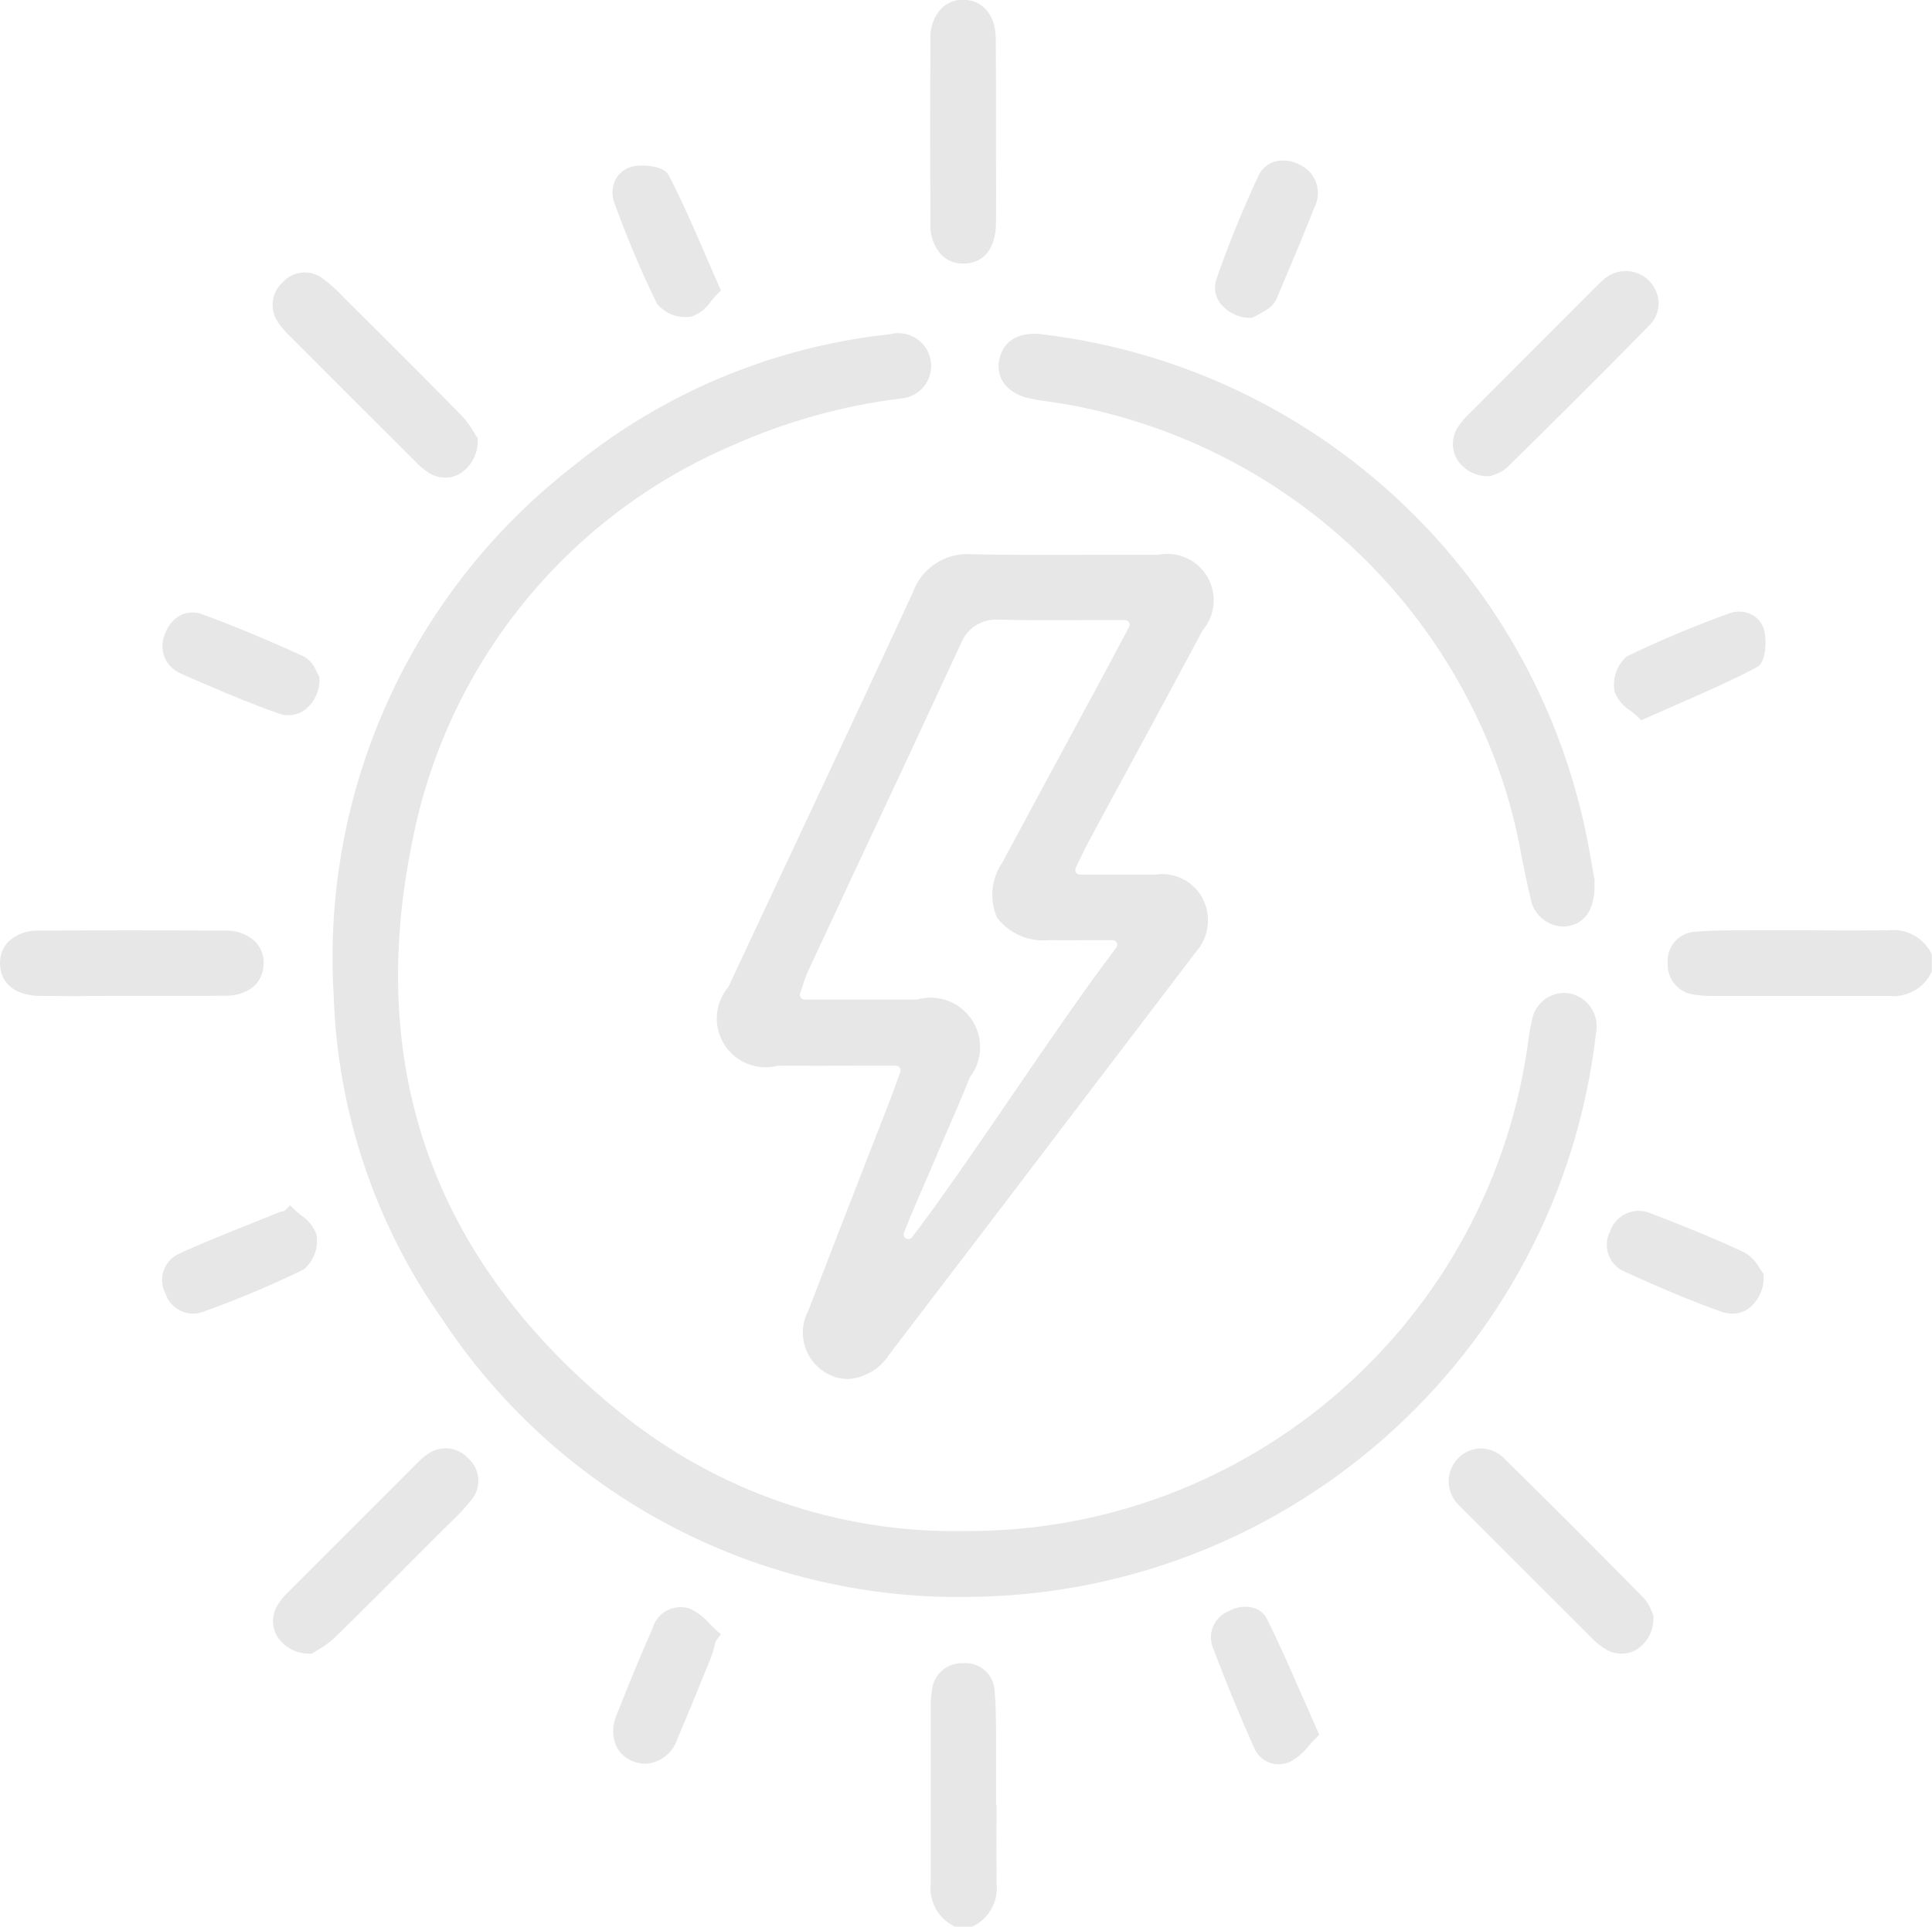
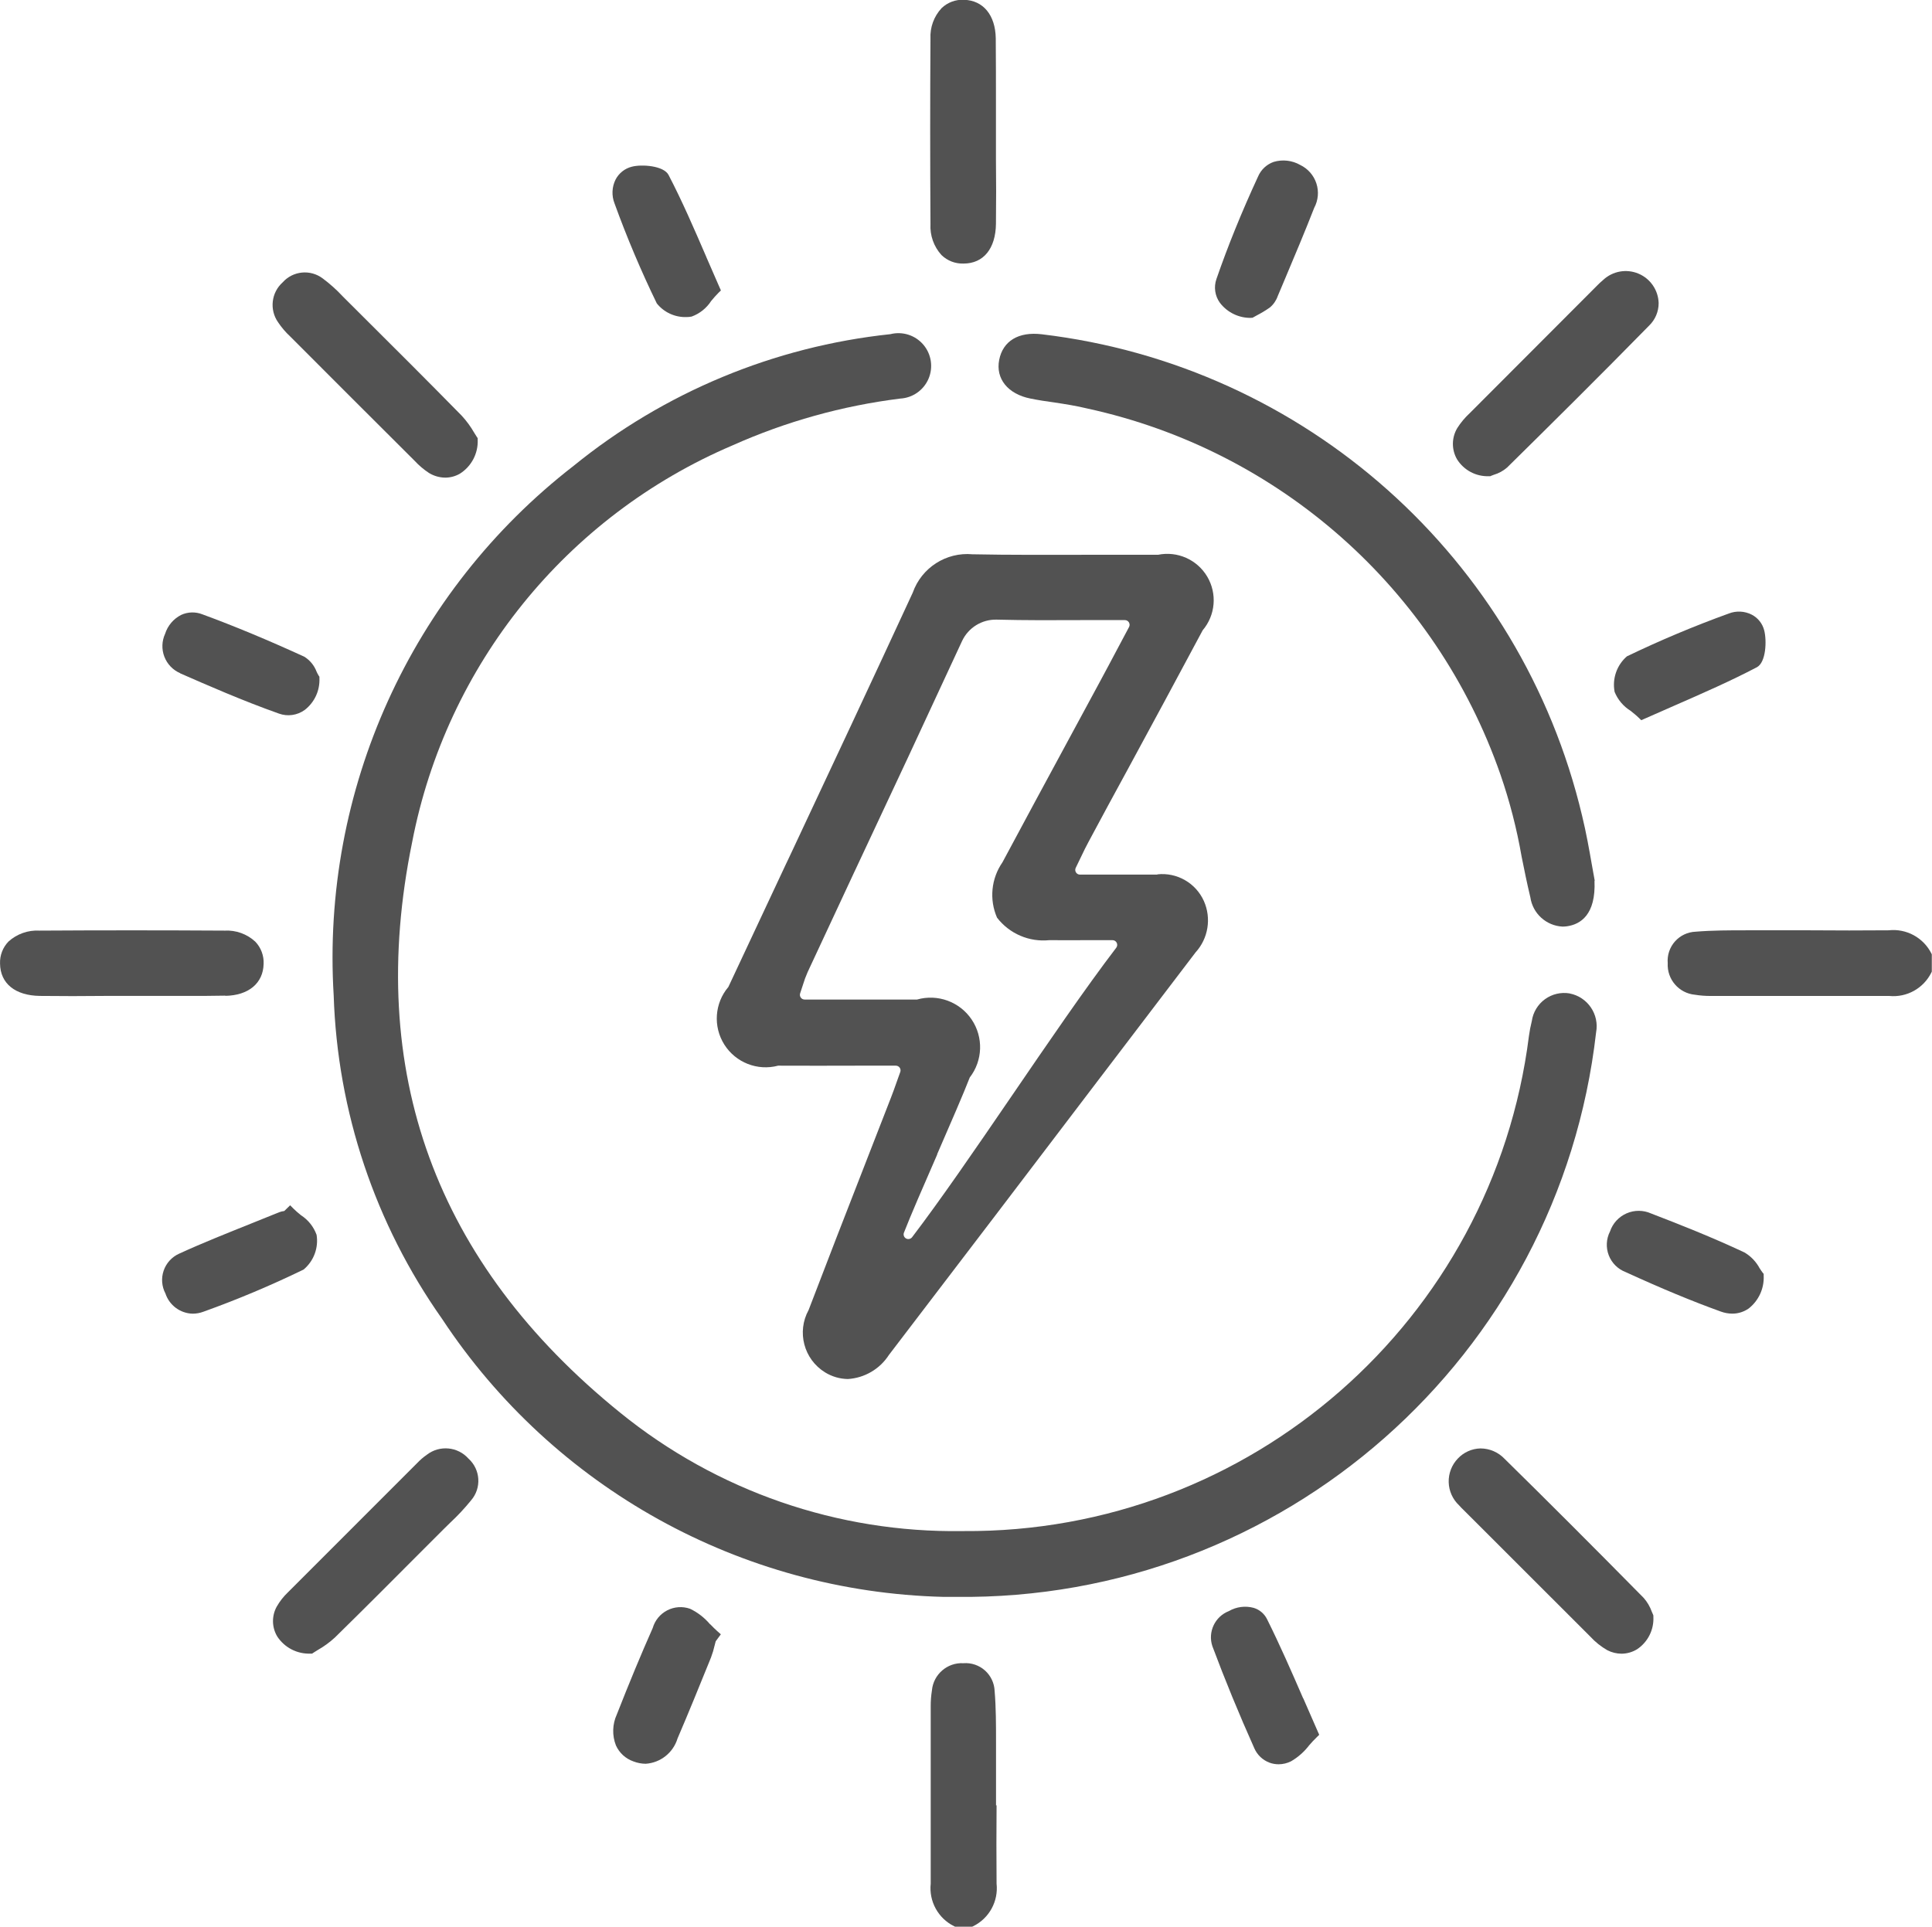
<svg xmlns="http://www.w3.org/2000/svg" id="raio" width="49.573" height="49.449" viewBox="0 0 49.573 49.449">
  <defs>
    <clipPath id="clip-path">
-       <rect id="Retângulo_945" data-name="Retângulo 945" width="49.573" height="49.449" fill="#e7e7e7" />
+       <rect id="Retângulo_945" data-name="Retângulo 945" width="49.573" height="49.449" fill="#525252" />
    </clipPath>
  </defs>
  <g id="Grupo_1782" data-name="Grupo 1782" clip-path="url(#clip-path)">
-     <path id="Caminho_84458" data-name="Caminho 84458" d="M361.346,198.419a1.094,1.094,0,0,0-1.1-.6c-.671.006-1.354.005-2.015,0-.467,0-.933,0-1.4,0H356.6c-.429,0-.873,0-1.309.036a.746.746,0,0,0-.713.807.772.772,0,0,0,.7.811,2.476,2.476,0,0,0,.4.031h1.587c.978,0,1.988,0,2.982,0h.016a1.086,1.086,0,0,0,1.079-.6l.012-.025v-.441Z" transform="translate(-311.786 -173.944)" fill="#e7e7e7" />
-     <path id="Caminho_84459" data-name="Caminho 84459" d="M199.486,357.339q0-.7,0-1.4v-.237c0-.428,0-.87-.036-1.3a.744.744,0,0,0-.8-.712.77.77,0,0,0-.809.7,2.493,2.493,0,0,0-.031.4q0,.791,0,1.583c0,.975,0,1.983,0,2.975a1.089,1.089,0,0,0,.6,1.092l.025.012h.44l.025-.012a1.086,1.086,0,0,0,.6-1.093c-.006-.67-.005-1.352,0-2.011" transform="translate(-173.929 -311.006)" fill="#e7e7e7" />
-     <path id="Caminho_84460" data-name="Caminho 84460" d="M198.093,6.548a.772.772,0,0,0,.556.217h.008c.513,0,.824-.385.832-1.019.007-.554.006-1.116,0-1.66q0-.348,0-.7,0-.363,0-.726c0-.55,0-1.118-.005-1.678-.01-.594-.322-.972-.815-.986a.772.772,0,0,0-.573.212,1.069,1.069,0,0,0-.287.786c-.01,1.522-.01,3.122,0,4.757a1.093,1.093,0,0,0,.28.793" transform="translate(-173.934 -0.001)" fill="#e7e7e7" />
-     <path id="Caminho_84461" data-name="Caminho 84461" d="M5.782,199.521c.594-.01.97-.323.982-.817a.774.774,0,0,0-.213-.573,1.071,1.071,0,0,0-.785-.284c-1.54-.009-3.141-.01-4.756,0a1.091,1.091,0,0,0-.793.281.773.773,0,0,0-.216.565c.006.511.388.821,1.023.83.556.007,1.122.006,1.668,0l.687,0,.733,0,.694,0c.325,0,.652,0,.977-.007" transform="translate(0 -173.964)" fill="#e7e7e7" />
-     <path id="Caminho_84462" data-name="Caminho 84462" d="M58.407,59.574l.015.015q1.577,1.581,3.16,3.158l.018.018a1.98,1.98,0,0,0,.367.311.816.816,0,0,0,.421.12.756.756,0,0,0,.37-.1.982.982,0,0,0,.459-.875v-.038l-.022-.032c-.019-.027-.041-.063-.066-.105a2.43,2.43,0,0,0-.323-.441c-.862-.879-1.748-1.762-2.606-2.616l-.345-.344-.1-.1a3.772,3.772,0,0,0-.514-.461.762.762,0,0,0-1.028.1.777.777,0,0,0-.119,1.023,2.066,2.066,0,0,0,.314.368" transform="translate(-50.96 -50.938)" fill="#e7e7e7" />
-     <path id="Caminho_84463" data-name="Caminho 84463" d="M309.8,62.9h.035l.025-.012c.015-.007.038-.015.063-.024a.91.91,0,0,0,.342-.187c1.094-1.078,2.382-2.354,3.645-3.643a.8.8,0,0,0,.243-.577.846.846,0,0,0-1.422-.595,2.142,2.142,0,0,0-.18.169l-.462.463q-1.389,1.389-2.775,2.78l-.01.01a1.919,1.919,0,0,0-.318.381.791.791,0,0,0-.007.8.925.925,0,0,0,.822.435" transform="translate(-271.594 -50.679)" fill="#e7e7e7" />
-     <path id="Caminho_84464" data-name="Caminho 84464" d="M61.988,308.171a1.583,1.583,0,0,0-.257.222l-.014.014q-1.649,1.646-3.294,3.295a1.6,1.6,0,0,0-.287.366.769.769,0,0,0,.012.766.975.975,0,0,0,.858.441h.038l.032-.022c.028-.019.066-.042.108-.068a2.4,2.4,0,0,0,.444-.323c.769-.754,1.542-1.53,2.289-2.28l.5-.5c.057-.058.116-.114.174-.171a5.539,5.539,0,0,0,.531-.569.767.767,0,0,0-.067-1.072.786.786,0,0,0-1.066-.1" transform="translate(-51.035 -270.837)" fill="#e7e7e7" />
-     <path id="Caminho_84465" data-name="Caminho 84465" d="M313.265,312.275c-.009-.017-.019-.042-.031-.071a1.084,1.084,0,0,0-.211-.358c-1.327-1.346-2.494-2.513-3.567-3.567a.856.856,0,0,0-.619-.267.823.823,0,0,0-.58.259.845.845,0,0,0,.03,1.2c.04.047.083.088.125.129l.761.76q1.24,1.242,2.482,2.481a1.817,1.817,0,0,0,.438.35.8.8,0,0,0,.364.089.768.768,0,0,0,.4-.115.942.942,0,0,0,.417-.83V312.3Z" transform="translate(-270.85 -270.84)" fill="#e7e7e7" />
-     <path id="Caminho_84466" data-name="Caminho 84466" d="M132.636,37.559c-.319-.738-.62-1.435-.971-2.109-.123-.236-.684-.278-.941-.211a.647.647,0,0,0-.418.33.755.755,0,0,0-.027.612,26.832,26.832,0,0,0,1.085,2.567.937.937,0,0,0,.761.35.653.653,0,0,0,.134-.013,1.01,1.01,0,0,0,.5-.4c.061-.073.125-.148.19-.212l.06-.058-.034-.076c-.117-.266-.23-.525-.34-.78" transform="translate(-114.511 -30.961)" fill="#e7e7e7" />
-     <path id="Caminho_84467" data-name="Caminho 84467" d="M35.043,131.823c.685.3,1.593.7,2.535,1.034a.714.714,0,0,0,.664-.094.973.973,0,0,0,.376-.816v-.036l-.021-.03a1,1,0,0,1-.052-.1.769.769,0,0,0-.316-.384c-.937-.429-1.792-.785-2.614-1.087a.693.693,0,0,0-.545.015.825.825,0,0,0-.412.486.756.756,0,0,0,.386,1.009" transform="translate(-30.422 -114.544)" fill="#e7e7e7" />
-     <path id="Caminho_84468" data-name="Caminho 84468" d="M343.153,132.109a1.023,1.023,0,0,0,.412.491c.074.059.15.12.215.184l.059.057.075-.033c.264-.118.523-.231.777-.342.74-.324,1.438-.629,2.114-.984.236-.124.257-.682.189-.945a.627.627,0,0,0-.321-.405.719.719,0,0,0-.585-.03,27.873,27.873,0,0,0-2.617,1.1.966.966,0,0,0-.317.905" transform="translate(-301.726 -114.358)" fill="#e7e7e7" />
-     <path id="Caminho_84469" data-name="Caminho 84469" d="M345.58,258.983a1.04,1.04,0,0,0-.391-.411c-.824-.387-1.673-.723-2.395-1a.777.777,0,0,0-1.056.461.75.75,0,0,0,.4,1.042c.931.426,1.707.748,2.442,1.013a.866.866,0,0,0,.294.054.731.731,0,0,0,.422-.132,1.008,1.008,0,0,0,.385-.844v-.044l-.028-.034a1.234,1.234,0,0,1-.072-.106" transform="translate(-300.427 -226.429)" fill="#e7e7e7" />
-     <path id="Caminho_84470" data-name="Caminho 84470" d="M132.862,342.167a1.545,1.545,0,0,0-.515-.4.741.741,0,0,0-.958.494c-.3.677-.6,1.4-.921,2.218a1.018,1.018,0,0,0-.023.795.77.77,0,0,0,.448.41.9.9,0,0,0,.315.061.918.918,0,0,0,.818-.65c.284-.661.559-1.339.825-1.995l.036-.09a2.236,2.236,0,0,0,.09-.3c.009-.036.018-.072.028-.108l.132-.18-.083-.073c-.065-.057-.127-.12-.193-.188" transform="translate(-114.641 -300.48)" fill="#e7e7e7" />
-     <path id="Caminho_84471" data-name="Caminho 84471" d="M259.8,344c-.307-.708-.6-1.377-.926-2.031a.564.564,0,0,0-.342-.29.835.835,0,0,0-.638.083.722.722,0,0,0-.423.9c.322.862.684,1.743,1.076,2.619a.688.688,0,0,0,.394.372.677.677,0,0,0,.23.04.721.721,0,0,0,.318-.076,1.587,1.587,0,0,0,.465-.41c.062-.071.127-.144.2-.213l.059-.058-.034-.076c-.13-.293-.254-.579-.375-.858" transform="translate(-226.363 -300.415)" fill="#e7e7e7" />
-     <path id="Caminho_84472" data-name="Caminho 84472" d="M38.526,257.105a1,1,0,0,0-.4-.5c-.071-.058-.137-.113-.193-.17l-.084-.085-.152.148h-.007a.543.543,0,0,0-.121.03q-.348.142-.7.282c-.616.248-1.254.5-1.871.783a.741.741,0,0,0-.349,1.021.755.755,0,0,0,.7.518.79.79,0,0,0,.276-.051A25.879,25.879,0,0,0,38.193,258a.962.962,0,0,0,.333-.9" transform="translate(-30.404 -225.418)" fill="#e7e7e7" />
-     <path id="Caminho_84473" data-name="Caminho 84473" d="M259.22,38.126h.033l.029-.016.076-.042a2.969,2.969,0,0,0,.341-.206.662.662,0,0,0,.2-.289l.183-.434c.252-.6.514-1.218.754-1.834a.8.8,0,0,0-.358-1.1.871.871,0,0,0-.682-.079.682.682,0,0,0-.4.374c-.427.925-.776,1.786-1.068,2.63a.665.665,0,0,0,.09.614.985.985,0,0,0,.805.385" transform="translate(-227.115 -29.971)" fill="#e7e7e7" />
-     <path id="Caminho_84474" data-name="Caminho 84474" d="M164.088,126.092H162.1a.121.121,0,0,1-.108-.174c.048-.1.09-.185.131-.271.074-.155.133-.277.2-.4q.5-.935,1.01-1.868c.63-1.163,1.281-2.366,1.916-3.557a1.191,1.191,0,0,0-1.146-1.938c-.616,0-1.243,0-1.85,0h-.05c-.937,0-1.906.007-2.859-.013a1.484,1.484,0,0,0-1.534.985c-1.046,2.265-2.117,4.548-3.153,6.755l-.1.21q-.74,1.577-1.478,3.154a1.252,1.252,0,0,0,1.276,2.02c.691.005,1.38,0,2.046,0h.976a.121.121,0,0,1,.113.162c-.032.089-.061.17-.089.248-.055.154-.1.286-.152.416q-.315.813-.633,1.626l-.052.134c-.468,1.2-.952,2.443-1.426,3.685a1.2,1.2,0,0,0,.422,1.6,1.149,1.149,0,0,0,.586.171,1.354,1.354,0,0,0,1.052-.617c1.815-2.374,3.683-4.83,5.332-7l.336-.441,2.2-2.89a1.221,1.221,0,0,0,.214-1.32,1.171,1.171,0,0,0-1.194-.684m-5.648,7.179c.333-.766.678-1.559.835-1.966a1.271,1.271,0,0,0-1.353-2l-1.074,0h-1.811a.121.121,0,0,1-.114-.16c.026-.076.048-.144.07-.213a2.784,2.784,0,0,1,.122-.331q.6-1.287,1.2-2.574l.029-.061c.9-1.912,1.822-3.89,2.733-5.861a.955.955,0,0,1,.886-.55c.734.019,1.474.016,2.258.012h.014c.33,0,.669,0,1.021,0a.121.121,0,0,1,.106.178l-.282.53c-.168.315-.317.6-.468.877q-.382.709-.766,1.417l-.086.159c-.541,1-1.1,2.034-1.646,3.055a1.465,1.465,0,0,0-.139,1.421,1.5,1.5,0,0,0,1.342.577c.331.005.664,0,1.017,0h.6a.121.121,0,0,1,.1.194c-.8,1.048-1.764,2.46-2.7,3.83s-1.814,2.648-2.539,3.6h0a.123.123,0,0,1-.155.032.121.121,0,0,1-.054-.149c.162-.419.512-1.224.851-2Z" transform="translate(-134.39 -103.646)" fill="#e7e7e7" />
-     <path id="Caminho_84475" data-name="Caminho 84475" d="M102.546,87.919a.839.839,0,0,0-.971.707,3.546,3.546,0,0,0-.075.391,14.52,14.52,0,0,1-14.508,12.7h-.033a13.6,13.6,0,0,1-8.773-3.036c-4.745-3.837-6.542-8.762-5.342-14.638a13.941,13.941,0,0,1,8.224-10.19,15.131,15.131,0,0,1,4.3-1.2A.84.84,0,1,0,85.116,71a15.481,15.481,0,0,0-8.129,3.38,15.967,15.967,0,0,0-6.155,13.591,15.246,15.246,0,0,0,2.781,8.3,15.886,15.886,0,0,0,12.865,7.135h0l.317,0A16.336,16.336,0,0,0,103.224,88.92a.857.857,0,0,0-.678-1" transform="translate(-62.27 -62.424)" fill="#e7e7e7" />
-     <path id="Caminho_84476" data-name="Caminho 84476" d="M227.6,85l0-.017c-.023-.122-.048-.261-.074-.412-.063-.361-.142-.809-.248-1.243a16.215,16.215,0,0,0-13.862-12.357c-.6-.073-1,.173-1.095.657s.224.877.8.992c.2.041.411.073.612.1.281.043.572.088.849.156a14.485,14.485,0,0,1,10.6,9.391,13.53,13.53,0,0,1,.544,2.109c.069.343.141.7.224,1.044a.88.88,0,0,0,.825.752.8.8,0,0,0,.121-.009c.341-.051.738-.295.7-1.167" transform="translate(-186.683 -62.392)" fill="#e7e7e7" />
+     <path id="Caminho_84458" data-name="Caminho 84458" d="M361.346,198.419a1.094,1.094,0,0,0-1.1-.6c-.671.006-1.354.005-2.015,0-.467,0-.933,0-1.4,0H356.6c-.429,0-.873,0-1.309.036a.746.746,0,0,0-.713.807.772.772,0,0,0,.7.811,2.476,2.476,0,0,0,.4.031h1.587c.978,0,1.988,0,2.982,0h.016a1.086,1.086,0,0,0,1.079-.6l.012-.025v-.441Z" transform="translate(-311.786 -173.944)" fill="#525252" />
+     <path id="Caminho_84459" data-name="Caminho 84459" d="M199.486,357.339q0-.7,0-1.4v-.237c0-.428,0-.87-.036-1.3a.744.744,0,0,0-.8-.712.77.77,0,0,0-.809.7,2.493,2.493,0,0,0-.031.4q0,.791,0,1.583c0,.975,0,1.983,0,2.975a1.089,1.089,0,0,0,.6,1.092l.025.012h.44l.025-.012a1.086,1.086,0,0,0,.6-1.093c-.006-.67-.005-1.352,0-2.011" transform="translate(-173.929 -311.006)" fill="#525252" />
+     <path id="Caminho_84460" data-name="Caminho 84460" d="M198.093,6.548a.772.772,0,0,0,.556.217h.008c.513,0,.824-.385.832-1.019.007-.554.006-1.116,0-1.66q0-.348,0-.7,0-.363,0-.726c0-.55,0-1.118-.005-1.678-.01-.594-.322-.972-.815-.986a.772.772,0,0,0-.573.212,1.069,1.069,0,0,0-.287.786c-.01,1.522-.01,3.122,0,4.757a1.093,1.093,0,0,0,.28.793" transform="translate(-173.934 -0.001)" fill="#525252" />
+     <path id="Caminho_84461" data-name="Caminho 84461" d="M5.782,199.521c.594-.01.97-.323.982-.817a.774.774,0,0,0-.213-.573,1.071,1.071,0,0,0-.785-.284c-1.54-.009-3.141-.01-4.756,0a1.091,1.091,0,0,0-.793.281.773.773,0,0,0-.216.565c.006.511.388.821,1.023.83.556.007,1.122.006,1.668,0l.687,0,.733,0,.694,0c.325,0,.652,0,.977-.007" transform="translate(0 -173.964)" fill="#525252" />
+     <path id="Caminho_84462" data-name="Caminho 84462" d="M58.407,59.574l.015.015q1.577,1.581,3.16,3.158l.018.018a1.98,1.98,0,0,0,.367.311.816.816,0,0,0,.421.12.756.756,0,0,0,.37-.1.982.982,0,0,0,.459-.875v-.038l-.022-.032c-.019-.027-.041-.063-.066-.105a2.43,2.43,0,0,0-.323-.441c-.862-.879-1.748-1.762-2.606-2.616l-.345-.344-.1-.1a3.772,3.772,0,0,0-.514-.461.762.762,0,0,0-1.028.1.777.777,0,0,0-.119,1.023,2.066,2.066,0,0,0,.314.368" transform="translate(-50.96 -50.938)" fill="#525252" />
+     <path id="Caminho_84463" data-name="Caminho 84463" d="M309.8,62.9h.035l.025-.012c.015-.007.038-.015.063-.024a.91.91,0,0,0,.342-.187c1.094-1.078,2.382-2.354,3.645-3.643a.8.8,0,0,0,.243-.577.846.846,0,0,0-1.422-.595,2.142,2.142,0,0,0-.18.169l-.462.463q-1.389,1.389-2.775,2.78l-.01.01a1.919,1.919,0,0,0-.318.381.791.791,0,0,0-.007.8.925.925,0,0,0,.822.435" transform="translate(-271.594 -50.679)" fill="#525252" />
+     <path id="Caminho_84464" data-name="Caminho 84464" d="M61.988,308.171a1.583,1.583,0,0,0-.257.222l-.014.014q-1.649,1.646-3.294,3.295a1.6,1.6,0,0,0-.287.366.769.769,0,0,0,.012.766.975.975,0,0,0,.858.441h.038l.032-.022c.028-.019.066-.042.108-.068a2.4,2.4,0,0,0,.444-.323c.769-.754,1.542-1.53,2.289-2.28l.5-.5c.057-.058.116-.114.174-.171a5.539,5.539,0,0,0,.531-.569.767.767,0,0,0-.067-1.072.786.786,0,0,0-1.066-.1" transform="translate(-51.035 -270.837)" fill="#525252" />
+     <path id="Caminho_84465" data-name="Caminho 84465" d="M313.265,312.275c-.009-.017-.019-.042-.031-.071a1.084,1.084,0,0,0-.211-.358c-1.327-1.346-2.494-2.513-3.567-3.567a.856.856,0,0,0-.619-.267.823.823,0,0,0-.58.259.845.845,0,0,0,.03,1.2c.04.047.083.088.125.129l.761.76q1.24,1.242,2.482,2.481a1.817,1.817,0,0,0,.438.35.8.8,0,0,0,.364.089.768.768,0,0,0,.4-.115.942.942,0,0,0,.417-.83V312.3Z" transform="translate(-270.85 -270.84)" fill="#525252" />
+     <path id="Caminho_84466" data-name="Caminho 84466" d="M132.636,37.559c-.319-.738-.62-1.435-.971-2.109-.123-.236-.684-.278-.941-.211a.647.647,0,0,0-.418.33.755.755,0,0,0-.027.612,26.832,26.832,0,0,0,1.085,2.567.937.937,0,0,0,.761.35.653.653,0,0,0,.134-.013,1.01,1.01,0,0,0,.5-.4c.061-.073.125-.148.19-.212l.06-.058-.034-.076c-.117-.266-.23-.525-.34-.78" transform="translate(-114.511 -30.961)" fill="#525252" />
+     <path id="Caminho_84467" data-name="Caminho 84467" d="M35.043,131.823c.685.3,1.593.7,2.535,1.034a.714.714,0,0,0,.664-.094.973.973,0,0,0,.376-.816v-.036l-.021-.03a1,1,0,0,1-.052-.1.769.769,0,0,0-.316-.384c-.937-.429-1.792-.785-2.614-1.087a.693.693,0,0,0-.545.015.825.825,0,0,0-.412.486.756.756,0,0,0,.386,1.009" transform="translate(-30.422 -114.544)" fill="#525252" />
+     <path id="Caminho_84468" data-name="Caminho 84468" d="M343.153,132.109a1.023,1.023,0,0,0,.412.491c.074.059.15.12.215.184l.059.057.075-.033c.264-.118.523-.231.777-.342.74-.324,1.438-.629,2.114-.984.236-.124.257-.682.189-.945a.627.627,0,0,0-.321-.405.719.719,0,0,0-.585-.03,27.873,27.873,0,0,0-2.617,1.1.966.966,0,0,0-.317.905" transform="translate(-301.726 -114.358)" fill="#525252" />
+     <path id="Caminho_84469" data-name="Caminho 84469" d="M345.58,258.983a1.04,1.04,0,0,0-.391-.411c-.824-.387-1.673-.723-2.395-1a.777.777,0,0,0-1.056.461.75.75,0,0,0,.4,1.042c.931.426,1.707.748,2.442,1.013a.866.866,0,0,0,.294.054.731.731,0,0,0,.422-.132,1.008,1.008,0,0,0,.385-.844v-.044l-.028-.034a1.234,1.234,0,0,1-.072-.106" transform="translate(-300.427 -226.429)" fill="#525252" />
+     <path id="Caminho_84470" data-name="Caminho 84470" d="M132.862,342.167a1.545,1.545,0,0,0-.515-.4.741.741,0,0,0-.958.494c-.3.677-.6,1.4-.921,2.218a1.018,1.018,0,0,0-.023.795.77.77,0,0,0,.448.41.9.9,0,0,0,.315.061.918.918,0,0,0,.818-.65c.284-.661.559-1.339.825-1.995l.036-.09a2.236,2.236,0,0,0,.09-.3c.009-.036.018-.072.028-.108l.132-.18-.083-.073c-.065-.057-.127-.12-.193-.188" transform="translate(-114.641 -300.48)" fill="#525252" />
+     <path id="Caminho_84471" data-name="Caminho 84471" d="M259.8,344c-.307-.708-.6-1.377-.926-2.031a.564.564,0,0,0-.342-.29.835.835,0,0,0-.638.083.722.722,0,0,0-.423.9c.322.862.684,1.743,1.076,2.619a.688.688,0,0,0,.394.372.677.677,0,0,0,.23.04.721.721,0,0,0,.318-.076,1.587,1.587,0,0,0,.465-.41c.062-.071.127-.144.2-.213l.059-.058-.034-.076c-.13-.293-.254-.579-.375-.858" transform="translate(-226.363 -300.415)" fill="#525252" />
+     <path id="Caminho_84472" data-name="Caminho 84472" d="M38.526,257.105a1,1,0,0,0-.4-.5c-.071-.058-.137-.113-.193-.17l-.084-.085-.152.148h-.007a.543.543,0,0,0-.121.03q-.348.142-.7.282c-.616.248-1.254.5-1.871.783a.741.741,0,0,0-.349,1.021.755.755,0,0,0,.7.518.79.79,0,0,0,.276-.051A25.879,25.879,0,0,0,38.193,258a.962.962,0,0,0,.333-.9" transform="translate(-30.404 -225.418)" fill="#525252" />
+     <path id="Caminho_84473" data-name="Caminho 84473" d="M259.22,38.126h.033l.029-.016.076-.042a2.969,2.969,0,0,0,.341-.206.662.662,0,0,0,.2-.289l.183-.434c.252-.6.514-1.218.754-1.834a.8.8,0,0,0-.358-1.1.871.871,0,0,0-.682-.079.682.682,0,0,0-.4.374c-.427.925-.776,1.786-1.068,2.63a.665.665,0,0,0,.09.614.985.985,0,0,0,.805.385" transform="translate(-227.115 -29.971)" fill="#525252" />
+     <path id="Caminho_84474" data-name="Caminho 84474" d="M164.088,126.092H162.1a.121.121,0,0,1-.108-.174c.048-.1.09-.185.131-.271.074-.155.133-.277.2-.4q.5-.935,1.01-1.868c.63-1.163,1.281-2.366,1.916-3.557a1.191,1.191,0,0,0-1.146-1.938c-.616,0-1.243,0-1.85,0h-.05c-.937,0-1.906.007-2.859-.013a1.484,1.484,0,0,0-1.534.985c-1.046,2.265-2.117,4.548-3.153,6.755l-.1.21q-.74,1.577-1.478,3.154a1.252,1.252,0,0,0,1.276,2.02c.691.005,1.38,0,2.046,0h.976a.121.121,0,0,1,.113.162c-.032.089-.061.17-.089.248-.055.154-.1.286-.152.416q-.315.813-.633,1.626l-.052.134c-.468,1.2-.952,2.443-1.426,3.685a1.2,1.2,0,0,0,.422,1.6,1.149,1.149,0,0,0,.586.171,1.354,1.354,0,0,0,1.052-.617c1.815-2.374,3.683-4.83,5.332-7l.336-.441,2.2-2.89a1.221,1.221,0,0,0,.214-1.32,1.171,1.171,0,0,0-1.194-.684m-5.648,7.179c.333-.766.678-1.559.835-1.966a1.271,1.271,0,0,0-1.353-2l-1.074,0h-1.811a.121.121,0,0,1-.114-.16c.026-.076.048-.144.07-.213a2.784,2.784,0,0,1,.122-.331q.6-1.287,1.2-2.574l.029-.061c.9-1.912,1.822-3.89,2.733-5.861a.955.955,0,0,1,.886-.55c.734.019,1.474.016,2.258.012h.014c.33,0,.669,0,1.021,0a.121.121,0,0,1,.106.178l-.282.53c-.168.315-.317.6-.468.877q-.382.709-.766,1.417l-.086.159c-.541,1-1.1,2.034-1.646,3.055a1.465,1.465,0,0,0-.139,1.421,1.5,1.5,0,0,0,1.342.577c.331.005.664,0,1.017,0h.6a.121.121,0,0,1,.1.194c-.8,1.048-1.764,2.46-2.7,3.83s-1.814,2.648-2.539,3.6h0a.123.123,0,0,1-.155.032.121.121,0,0,1-.054-.149c.162-.419.512-1.224.851-2Z" transform="translate(-134.39 -103.646)" fill="#525252" />
+     <path id="Caminho_84475" data-name="Caminho 84475" d="M102.546,87.919a.839.839,0,0,0-.971.707,3.546,3.546,0,0,0-.075.391,14.52,14.52,0,0,1-14.508,12.7h-.033a13.6,13.6,0,0,1-8.773-3.036c-4.745-3.837-6.542-8.762-5.342-14.638a13.941,13.941,0,0,1,8.224-10.19,15.131,15.131,0,0,1,4.3-1.2A.84.84,0,1,0,85.116,71a15.481,15.481,0,0,0-8.129,3.38,15.967,15.967,0,0,0-6.155,13.591,15.246,15.246,0,0,0,2.781,8.3,15.886,15.886,0,0,0,12.865,7.135h0l.317,0A16.336,16.336,0,0,0,103.224,88.92a.857.857,0,0,0-.678-1" transform="translate(-62.27 -62.424)" fill="#525252" />
+     <path id="Caminho_84476" data-name="Caminho 84476" d="M227.6,85l0-.017c-.023-.122-.048-.261-.074-.412-.063-.361-.142-.809-.248-1.243a16.215,16.215,0,0,0-13.862-12.357c-.6-.073-1,.173-1.095.657s.224.877.8.992c.2.041.411.073.612.1.281.043.572.088.849.156a14.485,14.485,0,0,1,10.6,9.391,13.53,13.53,0,0,1,.544,2.109c.069.343.141.7.224,1.044a.88.88,0,0,0,.825.752.8.8,0,0,0,.121-.009c.341-.051.738-.295.7-1.167" transform="translate(-186.683 -62.392)" fill="#525252" />
  </g>
</svg>
